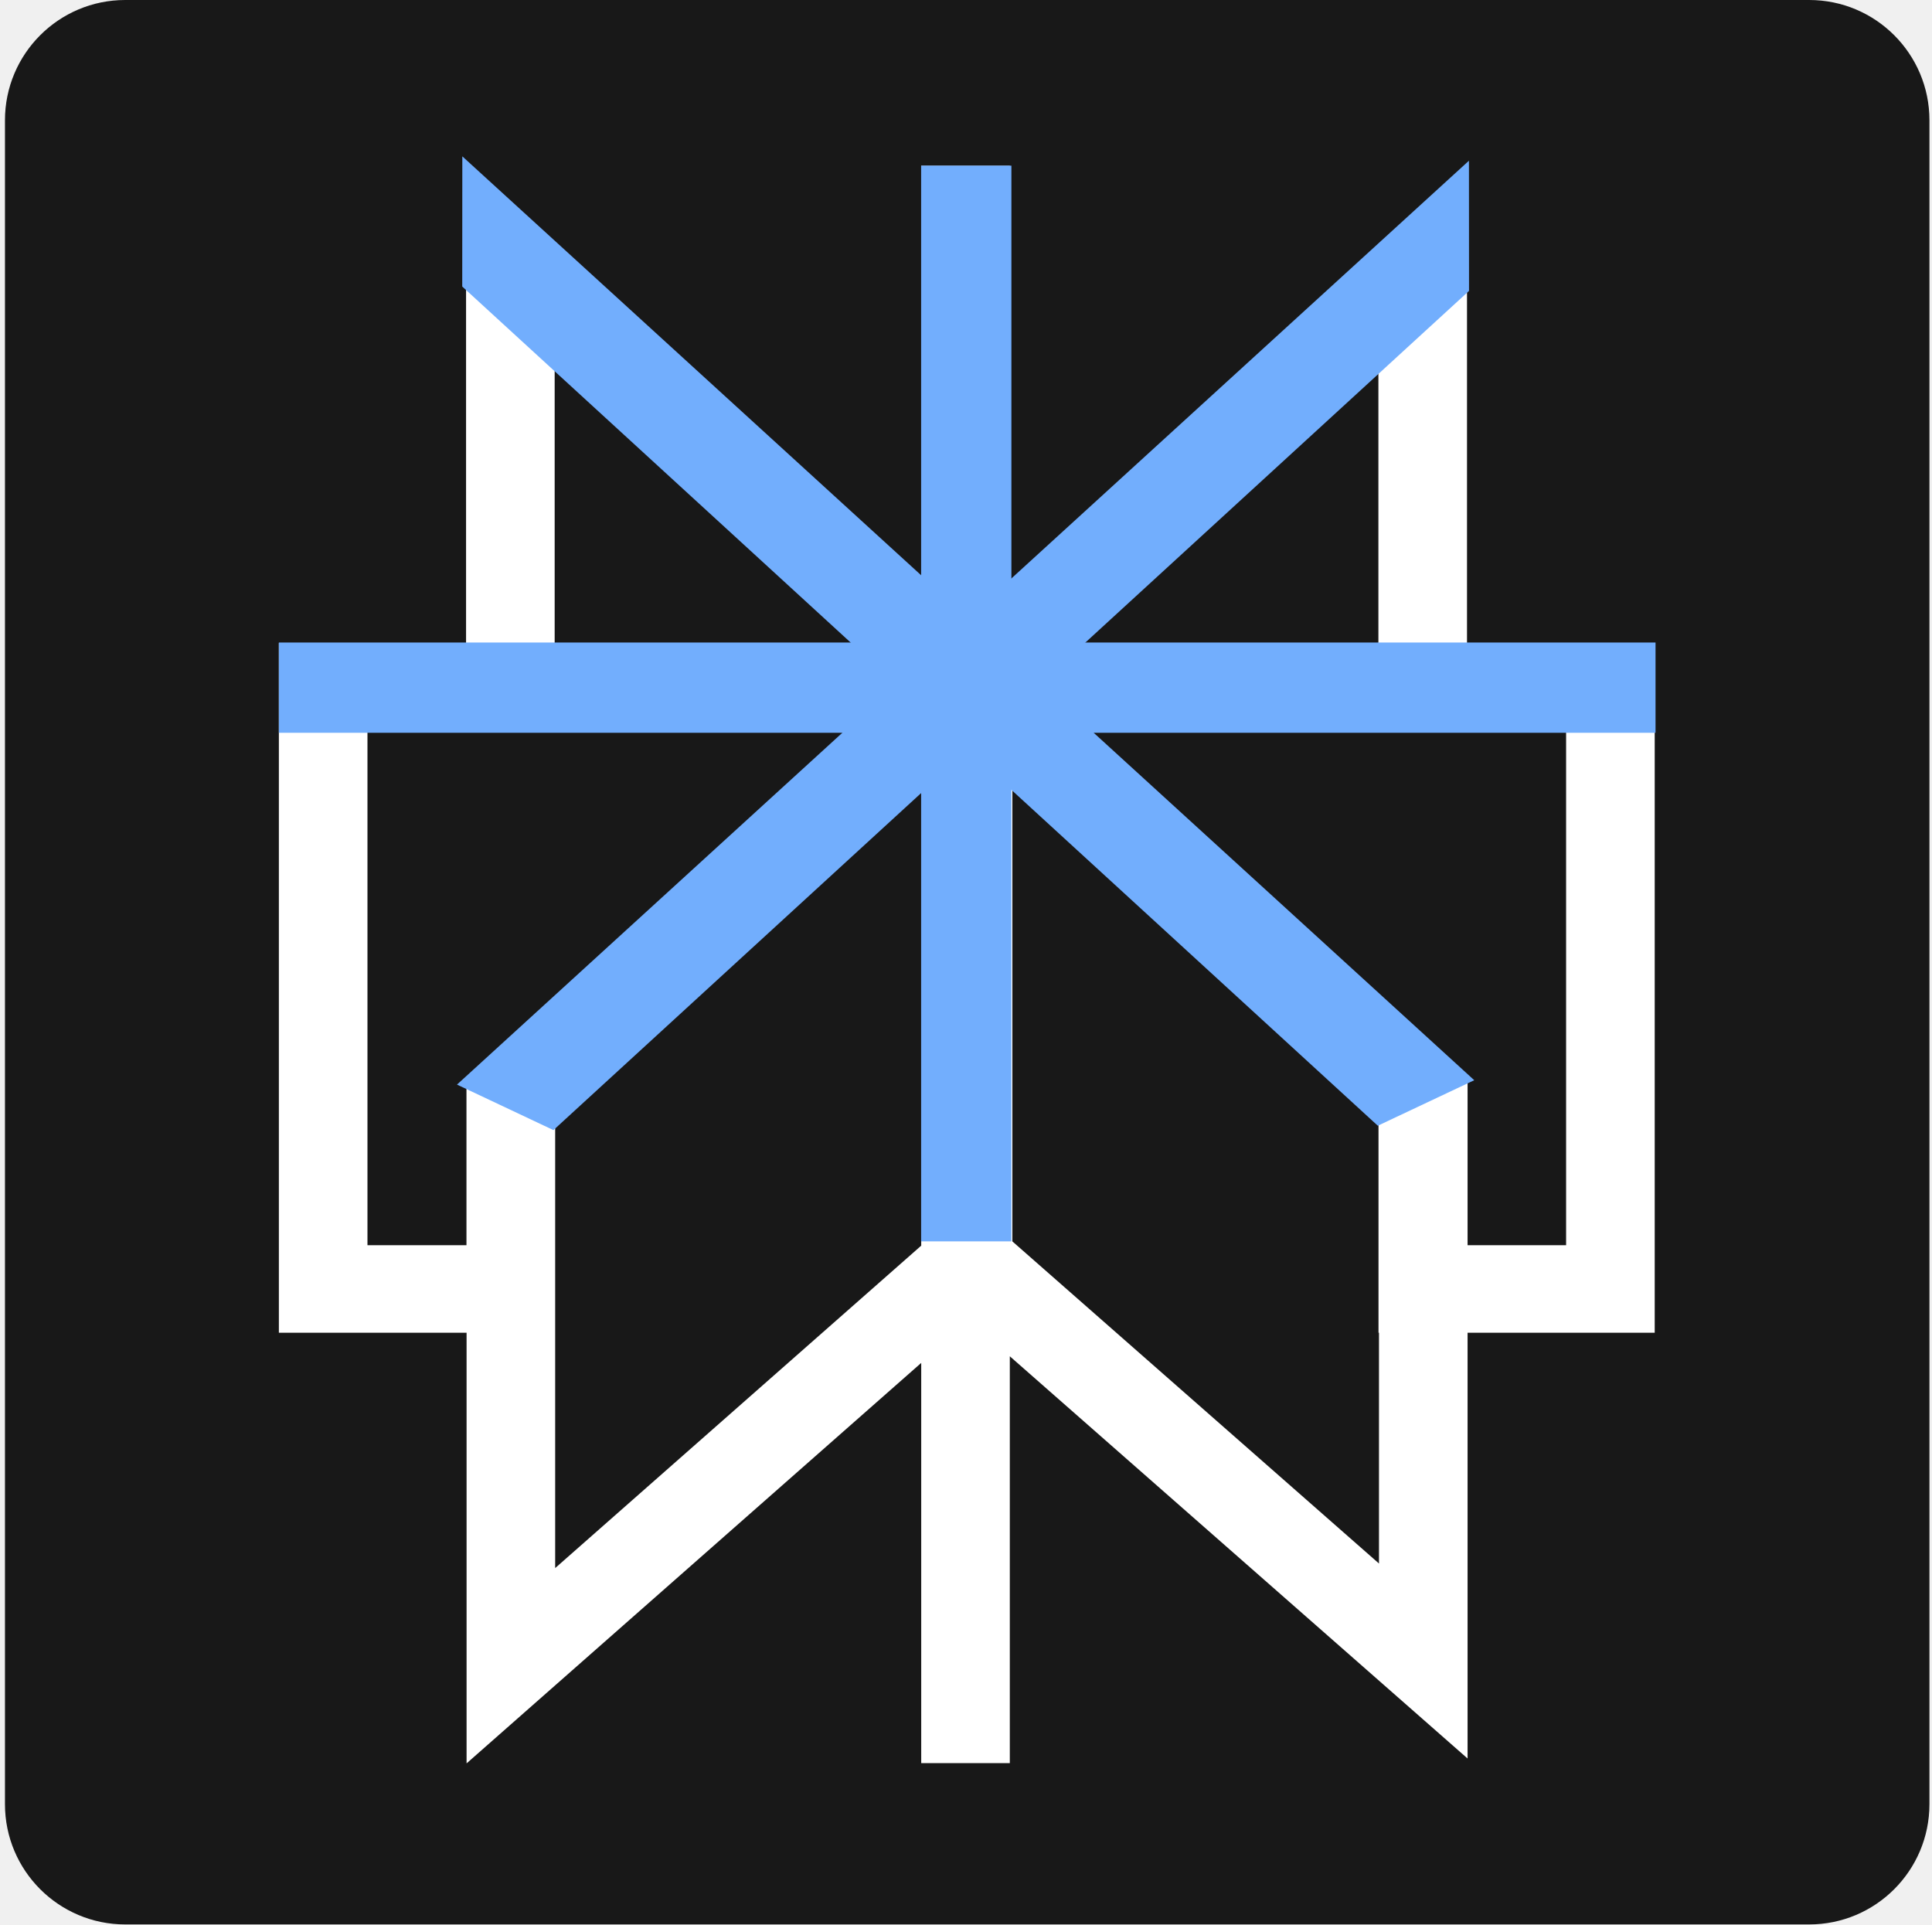
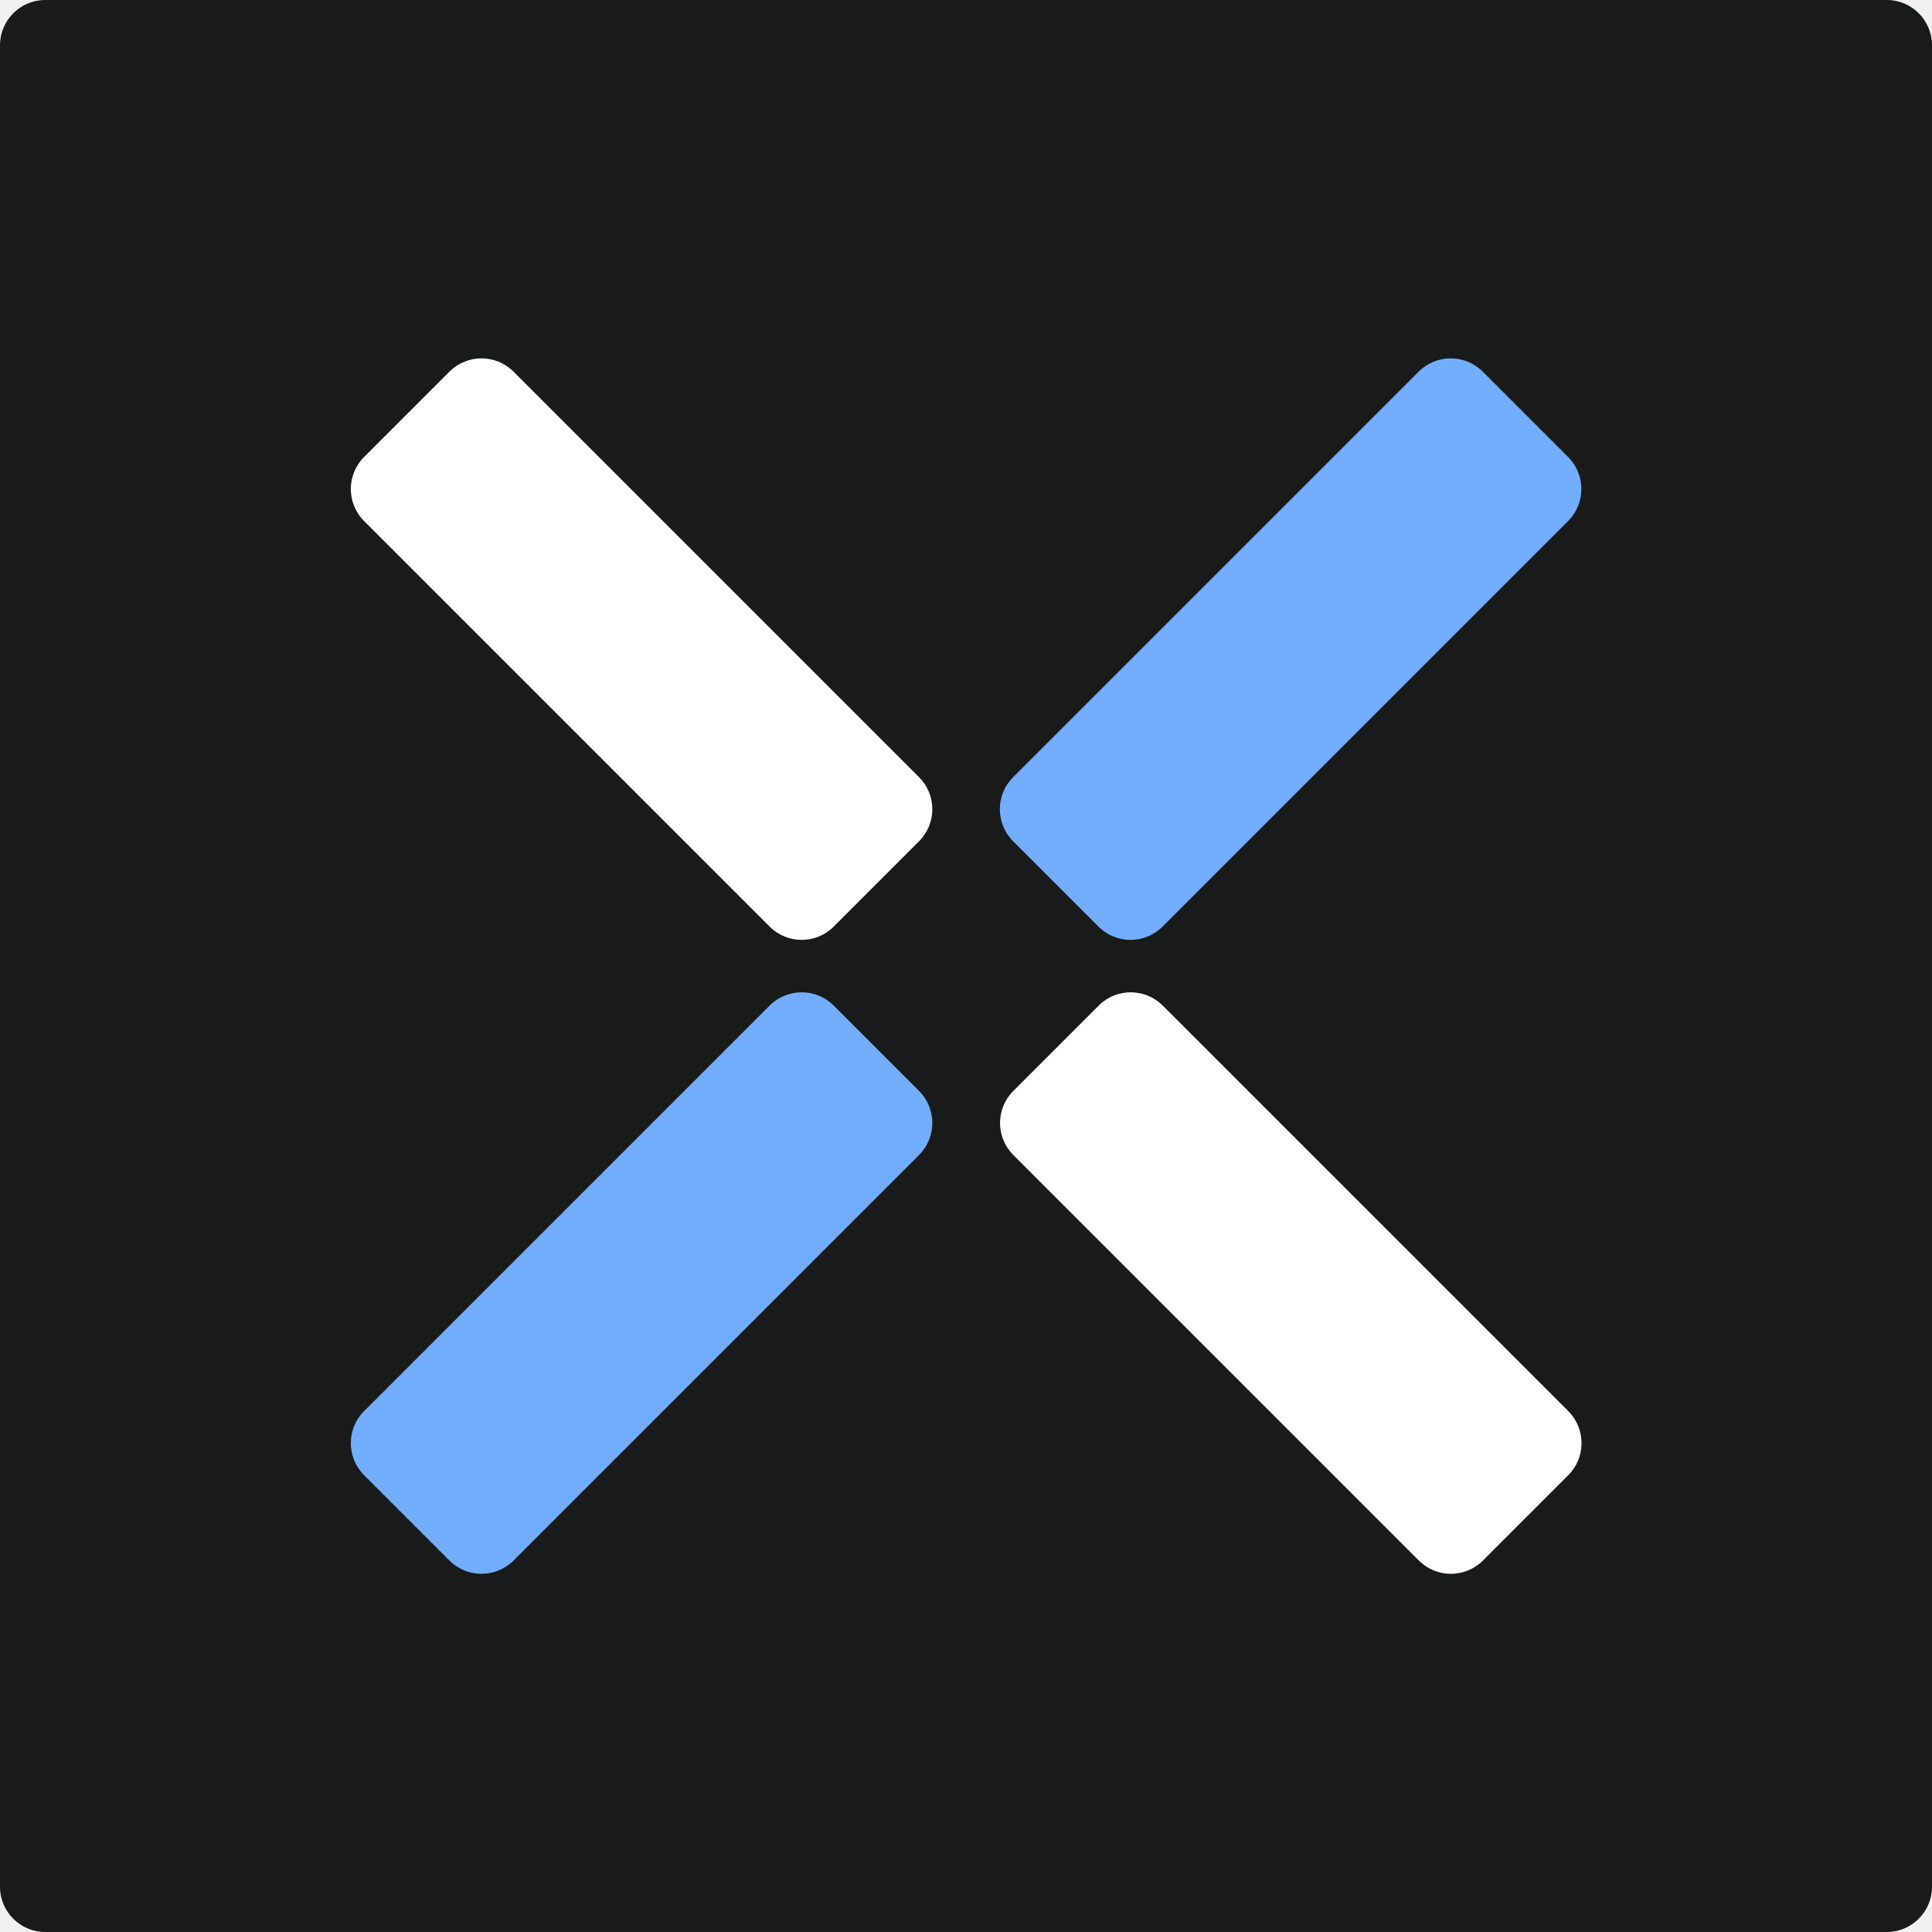
- <svg xmlns="http://www.w3.org/2000/svg" width="257" height="256" viewBox="0 0 257 256" fill="none">
-   <rect x="0.66" width="256" height="256" rx="16" fill="#181818" />
-   <path fill-rule="evenodd" clip-rule="evenodd" d="M61.997 21.928L122.543 77.718V77.705V22.057H134.328V77.968L195.145 21.928V85.537H220.114V177.286H195.221V233.926L134.328 180.421V234.541H122.543V181.303L62.066 234.576V177.286H37.096V85.537H61.997V21.928ZM113.657 97.18H48.882V165.643H62.051V144.047L113.657 97.18ZM73.851 149.213V208.595L122.543 165.704V104.983L73.851 149.213ZM134.667 165.137V104.925L183.373 149.159V177.286H183.436V207.989L134.667 165.137ZM195.221 165.643H208.328V97.18H144.035L195.221 143.562V165.643ZM183.359 85.537V48.71L143.392 85.537H183.359ZM113.749 85.537H73.783V48.71L113.749 85.537Z" fill="white" />
-   <rect x="37.096" y="85.472" width="183.127" height="12.008" fill="#72AEFD" />
-   <rect x="134.539" y="22.035" width="143.099" height="12.008" transform="rotate(90 134.539 22.0351)" fill="#72AEFD" />
-   <path d="M195.221 143.563L61.998 21.931L61.987 37.895L183.37 149.155L195.221 143.563Z" fill="#72AEFD" stroke="#72AEFD" />
-   <path d="M61.679 144.145L194.903 22.512L194.913 38.477L73.53 149.737L61.679 144.145Z" fill="#72AEFD" stroke="#72AEFD" />
+ <svg xmlns="http://www.w3.org/2000/svg" width="256" height="256" viewBox="0 0 256 256" fill="none">
+   <rect width="256" height="256" rx="6" fill="#191A1A" />
+   <rect x="44" y="64.799" width="28" height="88" rx="6" transform="rotate(-45 44.0001 64.7988)" fill="white" />
+   <rect width="28" height="88" rx="6" transform="matrix(-0.707107 -0.707107 -0.707107 0.707107 212.024 64.7988)" fill="#72AEFD" />
+   <rect x="106.225" y="129" width="28" height="88" rx="6" transform="rotate(45 106.225 129)" fill="#72AEFD" />
+   <rect width="28" height="88" rx="6" transform="matrix(-0.707107 0.707107 0.707107 0.707107 149.823 129)" fill="white" />
</svg>
